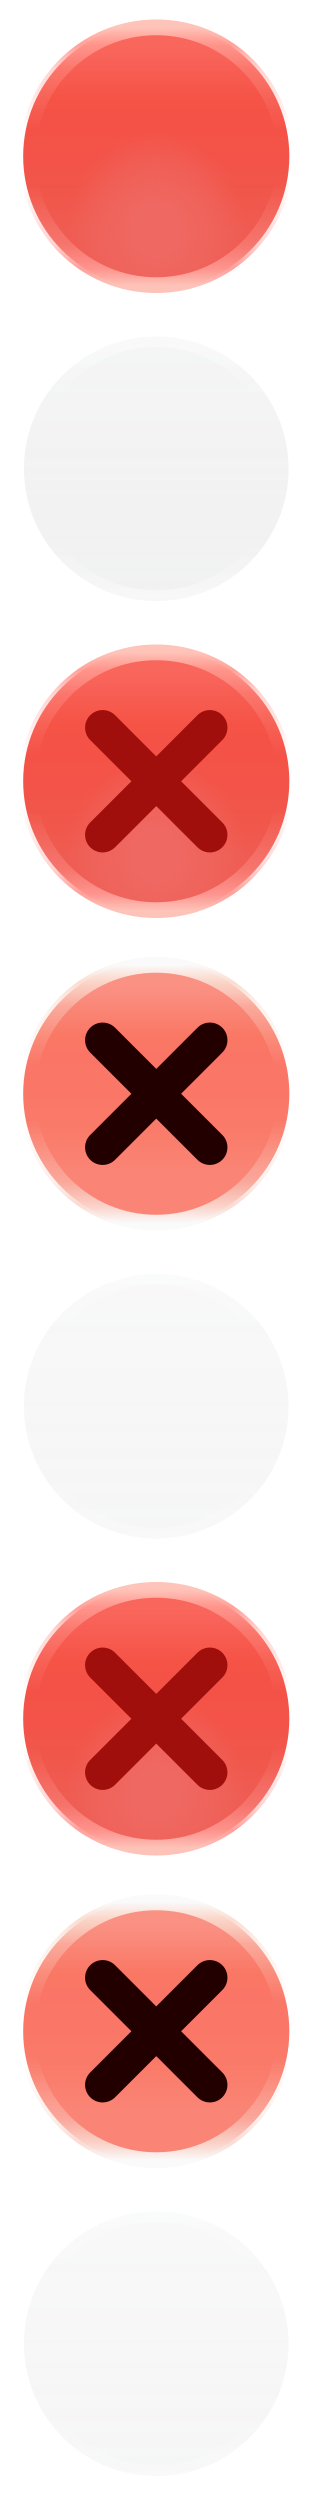
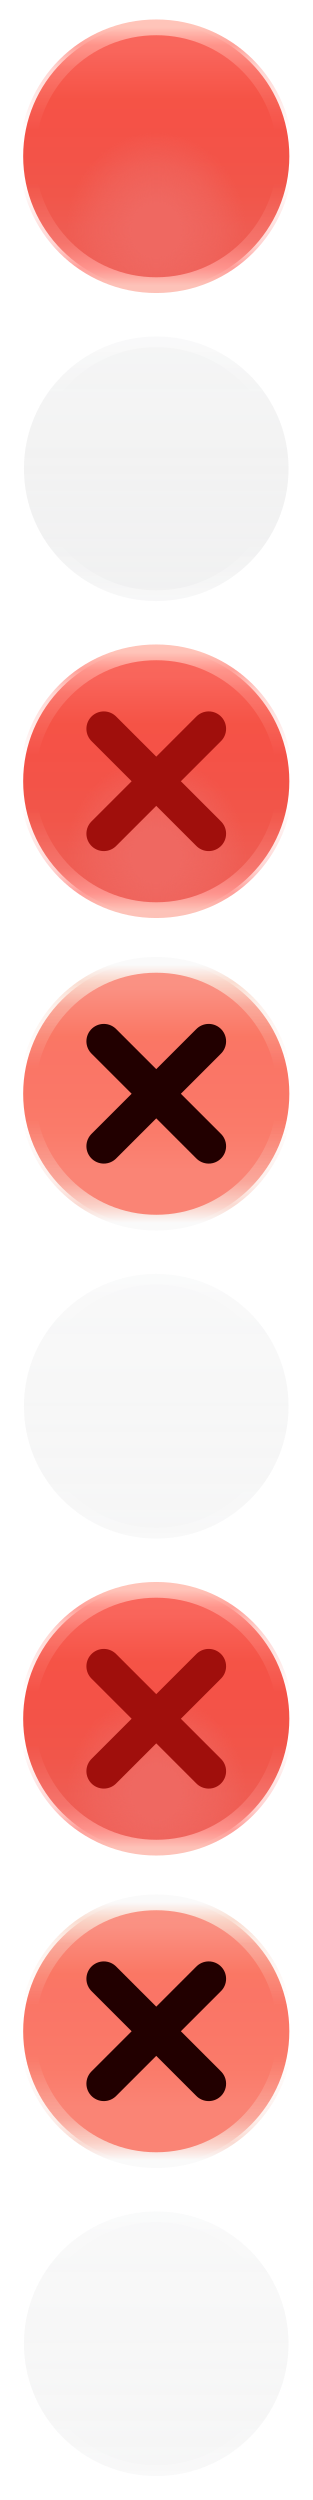
<svg xmlns="http://www.w3.org/2000/svg" width="16" height="128" viewBox="0 0 16 128">
  <g id="active-center">
    <rect x="0" y="0" width="16" height="16" fill="#000000" fill-opacity="0" />
    <g transform="translate(8,8)">
      <defs>
        <linearGradient id="bodyclo0" x1="0" y1="0" x2="0" y2="1">
          <stop offset="0" stop-color="#F9685D" />
          <stop offset="0.107" stop-color="#F9655B" />
          <stop offset="0.143" stop-color="#F86157" />
          <stop offset="0.214" stop-color="#F75A4E" />
          <stop offset="0.286" stop-color="#F55346" />
          <stop offset="0.357" stop-color="#F55247" />
          <stop offset="0.5" stop-color="#F35348" />
          <stop offset="0.643" stop-color="#F1564A" />
          <stop offset="0.786" stop-color="#EF5C52" />
          <stop offset="1" stop-color="#EF5C52" />
        </linearGradient>
        <linearGradient id="rimclo0" x1="0" y1="0" x2="0" y2="1">
          <stop offset="0" stop-color="#FFC4B9" />
          <stop offset="0.067" stop-color="#FF9990" stop-opacity="0.918" />
          <stop offset="0.161" stop-color="#FF9990" stop-opacity="0.412" />
          <stop offset="0.40" stop-color="#FF9990" stop-opacity="0" />
          <stop offset="0.60" stop-color="#FF9791" stop-opacity="0" />
          <stop offset="0.839" stop-color="#FF9791" stop-opacity="0.412" />
          <stop offset="0.933" stop-color="#FF9791" stop-opacity="0.918" />
          <stop offset="1" stop-color="#FDC2B8" />
        </linearGradient>
        <radialGradient id="domeclo0" gradientUnits="userSpaceOnUse" cx="0" cy="3.782" r="4.618" gradientTransform="matrix(1 0 0 1.0886 0 -0.335)">
          <stop offset="0" stop-color="#EF6861" stop-opacity="1" />
          <stop offset="0.27" stop-color="#EF6861" stop-opacity="1" />
          <stop offset="0.68" stop-color="#EF6861" stop-opacity="0.526" />
          <stop offset="0.93" stop-color="#EF6861" stop-opacity="0.107" />
          <stop offset="1" stop-color="#EF6861" stop-opacity="0" />
        </radialGradient>
      </defs>
      <circle r="6.814" fill="url(#bodyclo0)" />
      <path d="M-4.616,3.650 L-4.612,3.519 L-4.604,3.388 L-4.593,3.257 L-4.578,3.126 L-4.561,2.996 L-4.541,2.866 L-4.517,2.737 L-4.490,2.608 L-4.461,2.481 L-4.428,2.354 L-4.392,2.229 L-4.353,2.104 L-4.311,1.980 L-4.266,1.858 L-4.219,1.737 L-4.168,1.618 L-4.115,1.500 L-4.058,1.383 L-3.999,1.269 L-3.937,1.155 L-3.873,1.044 L-3.806,0.935 L-3.736,0.827 L-3.664,0.722 L-3.589,0.618 L-3.512,0.517 L-3.432,0.418 L-3.350,0.322 L-3.265,0.227 L-3.179,0.136 L-3.090,0.046 L-2.999,-0.041 L-2.906,-0.125 L-2.811,-0.206 L-2.714,-0.285 L-2.616,-0.361 L-2.515,-0.434 L-2.413,-0.504 L-2.309,-0.572 L-2.204,-0.636 L-2.097,-0.697 L-1.988,-0.755 L-1.878,-0.810 L-1.767,-0.862 L-1.655,-0.911 L-1.542,-0.957 L-1.427,-0.999 L-1.312,-1.038 L-1.195,-1.074 L-1.078,-1.106 L-0.960,-1.135 L-0.842,-1.161 L-0.722,-1.183 L-0.603,-1.202 L-0.483,-1.217 L-0.362,-1.230 L-0.242,-1.238 L-0.121,-1.243 L-0.000,-1.245 L0.121,-1.243 L0.242,-1.238 L0.362,-1.230 L0.483,-1.217 L0.603,-1.202 L0.722,-1.183 L0.842,-1.161 L0.960,-1.135 L1.078,-1.106 L1.195,-1.074 L1.312,-1.038 L1.427,-0.999 L1.542,-0.957 L1.655,-0.911 L1.767,-0.862 L1.878,-0.810 L1.988,-0.755 L2.097,-0.697 L2.204,-0.636 L2.309,-0.572 L2.413,-0.504 L2.515,-0.434 L2.616,-0.361 L2.714,-0.285 L2.811,-0.206 L2.906,-0.125 L2.999,-0.041 L3.090,0.046 L3.179,0.136 L3.265,0.227 L3.350,0.322 L3.432,0.418 L3.512,0.517 L3.589,0.618 L3.664,0.722 L3.736,0.827 L3.806,0.935 L3.873,1.044 L3.937,1.155 L3.999,1.269 L4.058,1.383 L4.115,1.500 L4.168,1.618 L4.219,1.737 L4.266,1.858 L4.311,1.980 L4.353,2.104 L4.392,2.229 L4.428,2.354 L4.461,2.481 L4.490,2.608 L4.517,2.737 L4.541,2.866 L4.561,2.996 L4.578,3.126 L4.593,3.257 L4.604,3.388 L4.612,3.519 L4.616,3.650 L4.618,3.782 L4.616,3.914 L4.612,4.045 L4.604,4.176 L4.593,4.307 L4.578,4.438 L4.561,4.568 L4.541,4.698 L4.517,4.827 L4.490,4.956 L4.461,5.083 L4.425,5.181 L4.288,5.295 L4.148,5.406 L4.005,5.513 L3.859,5.616 L3.711,5.715 L3.560,5.810 L3.407,5.901 L3.251,5.988 L3.093,6.071 L2.934,6.150 L2.772,6.225 L2.608,6.295 L2.442,6.361 L2.275,6.423 L2.106,6.480 L1.935,6.533 L1.764,6.582 L1.591,6.626 L1.417,6.665 L1.242,6.700 L1.066,6.730 L0.889,6.756 L0.712,6.777 L0.535,6.793 L0.357,6.805 L0.178,6.812 L0.000,6.814 L-0.178,6.812 L-0.357,6.805 L-0.535,6.793 L-0.712,6.777 L-0.889,6.756 L-1.066,6.730 L-1.242,6.700 L-1.417,6.665 L-1.591,6.626 L-1.764,6.582 L-1.935,6.533 L-2.106,6.480 L-2.275,6.423 L-2.442,6.361 L-2.608,6.295 L-2.772,6.225 L-2.934,6.150 L-3.093,6.071 L-3.251,5.988 L-3.407,5.901 L-3.560,5.810 L-3.711,5.715 L-3.859,5.616 L-4.005,5.513 L-4.148,5.406 L-4.288,5.295 L-4.425,5.181 L-4.461,5.083 L-4.490,4.956 L-4.517,4.827 L-4.541,4.698 L-4.561,4.568 L-4.578,4.438 L-4.593,4.307 L-4.604,4.176 L-4.612,4.045 L-4.616,3.914 L-4.618,3.782 Z" fill="url(#domeclo0)" />
      <circle r="6.600" fill="none" stroke="url(#rimclo0)" stroke-width="0.807" />
    </g>
  </g>
  <g id="inactive-center">
    <rect x="0" y="16" width="16" height="16" fill="#000000" fill-opacity="0" />
    <g transform="translate(8,24)">
      <defs>
        <linearGradient id="bodyclo1" x1="0" y1="0" x2="0" y2="1">
          <stop offset="0" stop-color="#D4D6D8" stop-opacity="0.236" />
          <stop offset="0.45" stop-color="#C9C9C9" stop-opacity="0.23" />
          <stop offset="1" stop-color="#B8BABC" stop-opacity="0.195" />
        </linearGradient>
        <linearGradient id="rimclo1" x1="0" y1="0" x2="0" y2="1">
          <stop offset="0" stop-color="#FFFFFF" stop-opacity="0.434" />
          <stop offset="0.220" stop-color="#FFFFFF" stop-opacity="0" />
          <stop offset="0.800" stop-color="#FFFFFF" stop-opacity="0.023" />
          <stop offset="1" stop-color="#FFFFFF" stop-opacity="0.434" />
        </linearGradient>
      </defs>
      <circle r="6.774" fill="url(#bodyclo1)" />
      <circle r="6.562" fill="none" stroke="url(#rimclo1)" stroke-width="0.674" />
    </g>
  </g>
  <g id="hover-center">
    <rect x="0" y="32" width="16" height="16" fill="#000000" fill-opacity="0" />
    <g transform="translate(8,40)">
      <defs>
        <linearGradient id="bodyclo2" x1="0" y1="0" x2="0" y2="1">
          <stop offset="0" stop-color="#F9685D" />
          <stop offset="0.107" stop-color="#F9655B" />
          <stop offset="0.143" stop-color="#F86157" />
          <stop offset="0.214" stop-color="#F75A4E" />
          <stop offset="0.286" stop-color="#F55346" />
          <stop offset="0.357" stop-color="#F55247" />
          <stop offset="0.5" stop-color="#F35348" />
          <stop offset="0.643" stop-color="#F1564A" />
          <stop offset="0.786" stop-color="#EF5C52" />
          <stop offset="1" stop-color="#EF5C52" />
        </linearGradient>
        <linearGradient id="rimclo2" x1="0" y1="0" x2="0" y2="1">
          <stop offset="0" stop-color="#FFC4B9" />
          <stop offset="0.067" stop-color="#FF9990" stop-opacity="0.918" />
          <stop offset="0.161" stop-color="#FF9990" stop-opacity="0.412" />
          <stop offset="0.40" stop-color="#FF9990" stop-opacity="0" />
          <stop offset="0.60" stop-color="#FF9791" stop-opacity="0" />
          <stop offset="0.839" stop-color="#FF9791" stop-opacity="0.412" />
          <stop offset="0.933" stop-color="#FF9791" stop-opacity="0.918" />
          <stop offset="1" stop-color="#FDC2B8" />
        </linearGradient>
        <radialGradient id="domeclo2" gradientUnits="userSpaceOnUse" cx="0" cy="3.782" r="4.618" gradientTransform="matrix(1 0 0 1.0886 0 -0.335)">
          <stop offset="0" stop-color="#EF6861" stop-opacity="1" />
          <stop offset="0.27" stop-color="#EF6861" stop-opacity="1" />
          <stop offset="0.68" stop-color="#EF6861" stop-opacity="0.526" />
          <stop offset="0.93" stop-color="#EF6861" stop-opacity="0.107" />
          <stop offset="1" stop-color="#EF6861" stop-opacity="0" />
        </radialGradient>
      </defs>
      <circle r="6.814" fill="url(#bodyclo2)" />
      <path d="M-4.616,3.650 L-4.612,3.519 L-4.604,3.388 L-4.593,3.257 L-4.578,3.126 L-4.561,2.996 L-4.541,2.866 L-4.517,2.737 L-4.490,2.608 L-4.461,2.481 L-4.428,2.354 L-4.392,2.229 L-4.353,2.104 L-4.311,1.980 L-4.266,1.858 L-4.219,1.737 L-4.168,1.618 L-4.115,1.500 L-4.058,1.383 L-3.999,1.269 L-3.937,1.155 L-3.873,1.044 L-3.806,0.935 L-3.736,0.827 L-3.664,0.722 L-3.589,0.618 L-3.512,0.517 L-3.432,0.418 L-3.350,0.322 L-3.265,0.227 L-3.179,0.136 L-3.090,0.046 L-2.999,-0.041 L-2.906,-0.125 L-2.811,-0.206 L-2.714,-0.285 L-2.616,-0.361 L-2.515,-0.434 L-2.413,-0.504 L-2.309,-0.572 L-2.204,-0.636 L-2.097,-0.697 L-1.988,-0.755 L-1.878,-0.810 L-1.767,-0.862 L-1.655,-0.911 L-1.542,-0.957 L-1.427,-0.999 L-1.312,-1.038 L-1.195,-1.074 L-1.078,-1.106 L-0.960,-1.135 L-0.842,-1.161 L-0.722,-1.183 L-0.603,-1.202 L-0.483,-1.217 L-0.362,-1.230 L-0.242,-1.238 L-0.121,-1.243 L-0.000,-1.245 L0.121,-1.243 L0.242,-1.238 L0.362,-1.230 L0.483,-1.217 L0.603,-1.202 L0.722,-1.183 L0.842,-1.161 L0.960,-1.135 L1.078,-1.106 L1.195,-1.074 L1.312,-1.038 L1.427,-0.999 L1.542,-0.957 L1.655,-0.911 L1.767,-0.862 L1.878,-0.810 L1.988,-0.755 L2.097,-0.697 L2.204,-0.636 L2.309,-0.572 L2.413,-0.504 L2.515,-0.434 L2.616,-0.361 L2.714,-0.285 L2.811,-0.206 L2.906,-0.125 L2.999,-0.041 L3.090,0.046 L3.179,0.136 L3.265,0.227 L3.350,0.322 L3.432,0.418 L3.512,0.517 L3.589,0.618 L3.664,0.722 L3.736,0.827 L3.806,0.935 L3.873,1.044 L3.937,1.155 L3.999,1.269 L4.058,1.383 L4.115,1.500 L4.168,1.618 L4.219,1.737 L4.266,1.858 L4.311,1.980 L4.353,2.104 L4.392,2.229 L4.428,2.354 L4.461,2.481 L4.490,2.608 L4.517,2.737 L4.541,2.866 L4.561,2.996 L4.578,3.126 L4.593,3.257 L4.604,3.388 L4.612,3.519 L4.616,3.650 L4.618,3.782 L4.616,3.914 L4.612,4.045 L4.604,4.176 L4.593,4.307 L4.578,4.438 L4.561,4.568 L4.541,4.698 L4.517,4.827 L4.490,4.956 L4.461,5.083 L4.425,5.181 L4.288,5.295 L4.148,5.406 L4.005,5.513 L3.859,5.616 L3.711,5.715 L3.560,5.810 L3.407,5.901 L3.251,5.988 L3.093,6.071 L2.934,6.150 L2.772,6.225 L2.608,6.295 L2.442,6.361 L2.275,6.423 L2.106,6.480 L1.935,6.533 L1.764,6.582 L1.591,6.626 L1.417,6.665 L1.242,6.700 L1.066,6.730 L0.889,6.756 L0.712,6.777 L0.535,6.793 L0.357,6.805 L0.178,6.812 L0.000,6.814 L-0.178,6.812 L-0.357,6.805 L-0.535,6.793 L-0.712,6.777 L-0.889,6.756 L-1.066,6.730 L-1.242,6.700 L-1.417,6.665 L-1.591,6.626 L-1.764,6.582 L-1.935,6.533 L-2.106,6.480 L-2.275,6.423 L-2.442,6.361 L-2.608,6.295 L-2.772,6.225 L-2.934,6.150 L-3.093,6.071 L-3.251,5.988 L-3.407,5.901 L-3.560,5.810 L-3.711,5.715 L-3.859,5.616 L-4.005,5.513 L-4.148,5.406 L-4.288,5.295 L-4.425,5.181 L-4.461,5.083 L-4.490,4.956 L-4.517,4.827 L-4.541,4.698 L-4.561,4.568 L-4.578,4.438 L-4.593,4.307 L-4.604,4.176 L-4.612,4.045 L-4.616,3.914 L-4.618,3.782 Z" fill="url(#domeclo2)" />
      <circle r="6.600" fill="none" stroke="url(#rimclo2)" stroke-width="0.807" />
-       <path d="M-2.745,-2.745 L2.745,2.745 M2.745,-2.745 L-2.745,2.745" stroke="#A00F0C" stroke-width="1.8" stroke-linecap="round" fill="none" />
+       <path d="M-2.685,-2.685 L2.685,2.685 M2.685,-2.685 L-2.685,2.685" stroke="#A00F0C" stroke-width="1.782" stroke-linecap="round" fill="none" />
    </g>
  </g>
  <g id="pressed-center">
    <rect x="0" y="48" width="16" height="16" fill="#000000" fill-opacity="0" />
    <g transform="translate(8,56)">
      <defs>
        <linearGradient id="bodyclo3" x1="0" y1="0" x2="0" y2="1">
          <stop offset="0" stop-color="#FA9585" />
          <stop offset="0.107" stop-color="#FA9082" />
          <stop offset="0.143" stop-color="#FA8B7C" />
          <stop offset="0.214" stop-color="#FA8170" />
          <stop offset="0.286" stop-color="#FA7764" />
          <stop offset="0.357" stop-color="#FA7566" />
          <stop offset="0.5" stop-color="#FA7767" />
          <stop offset="0.643" stop-color="#FA7B6A" />
          <stop offset="0.786" stop-color="#FA8475" />
          <stop offset="1" stop-color="#FA8475" />
        </linearGradient>
        <linearGradient id="rimclo3" x1="0" y1="0" x2="0" y2="1">
          <stop offset="0" stop-color="#FAFAFA" />
          <stop offset="0.067" stop-color="#FADBCE" stop-opacity="0.918" />
          <stop offset="0.161" stop-color="#FADBCE" stop-opacity="0.412" />
          <stop offset="0.40" stop-color="#FADBCE" stop-opacity="0" />
          <stop offset="0.60" stop-color="#FAD8CF" stop-opacity="0" />
          <stop offset="0.839" stop-color="#FAD8CF" stop-opacity="0.412" />
          <stop offset="0.933" stop-color="#FAD8CF" stop-opacity="0.918" />
          <stop offset="1" stop-color="#FAFAFA" />
        </linearGradient>
        <radialGradient id="domeclo3" gradientUnits="userSpaceOnUse" cx="0" cy="3.782" r="4.618" gradientTransform="matrix(1 0 0 1.0886 0 -0.335)">
          <stop offset="0" stop-color="#EF6861" stop-opacity="1" />
          <stop offset="0.27" stop-color="#EF6861" stop-opacity="1" />
          <stop offset="0.68" stop-color="#EF6861" stop-opacity="0.526" />
          <stop offset="0.93" stop-color="#EF6861" stop-opacity="0.107" />
          <stop offset="1" stop-color="#EF6861" stop-opacity="0" />
        </radialGradient>
      </defs>
      <circle r="6.814" fill="url(#bodyclo3)" />
      <circle r="6.600" fill="none" stroke="url(#rimclo3)" stroke-width="0.807" />
-       <path d="M-2.745,-2.745 L2.745,2.745 M2.745,-2.745 L-2.745,2.745" stroke="#220000" stroke-width="1.8" stroke-linecap="round" fill="none" />
+       <path d="M-2.685,-2.685 L2.685,2.685 M2.685,-2.685 L-2.685,2.685" stroke="#220000" stroke-width="1.782" stroke-linecap="round" fill="none" />
    </g>
  </g>
  <g id="deactivated-center">
    <rect x="0" y="64" width="16" height="16" fill="#000000" fill-opacity="0" />
    <g transform="translate(8,72)">
      <defs>
        <linearGradient id="bodyclo4" x1="0" y1="0" x2="0" y2="1">
          <stop offset="0" stop-color="#D4D6D8" stop-opacity="0.153" />
          <stop offset="0.45" stop-color="#C9C9C9" stop-opacity="0.149" />
          <stop offset="1" stop-color="#B8BABC" stop-opacity="0.127" />
        </linearGradient>
        <linearGradient id="rimclo4" x1="0" y1="0" x2="0" y2="1">
          <stop offset="0" stop-color="#FFFFFF" stop-opacity="0.282" />
          <stop offset="0.220" stop-color="#FFFFFF" stop-opacity="0" />
          <stop offset="0.800" stop-color="#FFFFFF" stop-opacity="0.015" />
          <stop offset="1" stop-color="#FFFFFF" stop-opacity="0.282" />
        </linearGradient>
      </defs>
      <circle r="6.774" fill="url(#bodyclo4)" />
      <circle r="6.562" fill="none" stroke="url(#rimclo4)" stroke-width="0.674" />
    </g>
  </g>
  <g id="hover-inactive-center">
    <rect x="0" y="80" width="16" height="16" fill="#000000" fill-opacity="0" />
    <g transform="translate(8,88)">
      <defs>
        <linearGradient id="bodyclo5" x1="0" y1="0" x2="0" y2="1">
          <stop offset="0" stop-color="#F9685D" />
          <stop offset="0.107" stop-color="#F9655B" />
          <stop offset="0.143" stop-color="#F86157" />
          <stop offset="0.214" stop-color="#F75A4E" />
          <stop offset="0.286" stop-color="#F55346" />
          <stop offset="0.357" stop-color="#F55247" />
          <stop offset="0.5" stop-color="#F35348" />
          <stop offset="0.643" stop-color="#F1564A" />
          <stop offset="0.786" stop-color="#EF5C52" />
          <stop offset="1" stop-color="#EF5C52" />
        </linearGradient>
        <linearGradient id="rimclo5" x1="0" y1="0" x2="0" y2="1">
          <stop offset="0" stop-color="#FFC4B9" />
          <stop offset="0.067" stop-color="#FF9990" stop-opacity="0.918" />
          <stop offset="0.161" stop-color="#FF9990" stop-opacity="0.412" />
          <stop offset="0.40" stop-color="#FF9990" stop-opacity="0" />
          <stop offset="0.60" stop-color="#FF9791" stop-opacity="0" />
          <stop offset="0.839" stop-color="#FF9791" stop-opacity="0.412" />
          <stop offset="0.933" stop-color="#FF9791" stop-opacity="0.918" />
          <stop offset="1" stop-color="#FDC2B8" />
        </linearGradient>
        <radialGradient id="domeclo5" gradientUnits="userSpaceOnUse" cx="0" cy="3.782" r="4.618" gradientTransform="matrix(1 0 0 1.0886 0 -0.335)">
          <stop offset="0" stop-color="#EF6861" stop-opacity="1" />
          <stop offset="0.27" stop-color="#EF6861" stop-opacity="1" />
          <stop offset="0.68" stop-color="#EF6861" stop-opacity="0.526" />
          <stop offset="0.93" stop-color="#EF6861" stop-opacity="0.107" />
          <stop offset="1" stop-color="#EF6861" stop-opacity="0" />
        </radialGradient>
      </defs>
      <circle r="6.814" fill="url(#bodyclo5)" />
      <path d="M-4.616,3.650 L-4.612,3.519 L-4.604,3.388 L-4.593,3.257 L-4.578,3.126 L-4.561,2.996 L-4.541,2.866 L-4.517,2.737 L-4.490,2.608 L-4.461,2.481 L-4.428,2.354 L-4.392,2.229 L-4.353,2.104 L-4.311,1.980 L-4.266,1.858 L-4.219,1.737 L-4.168,1.618 L-4.115,1.500 L-4.058,1.383 L-3.999,1.269 L-3.937,1.155 L-3.873,1.044 L-3.806,0.935 L-3.736,0.827 L-3.664,0.722 L-3.589,0.618 L-3.512,0.517 L-3.432,0.418 L-3.350,0.322 L-3.265,0.227 L-3.179,0.136 L-3.090,0.046 L-2.999,-0.041 L-2.906,-0.125 L-2.811,-0.206 L-2.714,-0.285 L-2.616,-0.361 L-2.515,-0.434 L-2.413,-0.504 L-2.309,-0.572 L-2.204,-0.636 L-2.097,-0.697 L-1.988,-0.755 L-1.878,-0.810 L-1.767,-0.862 L-1.655,-0.911 L-1.542,-0.957 L-1.427,-0.999 L-1.312,-1.038 L-1.195,-1.074 L-1.078,-1.106 L-0.960,-1.135 L-0.842,-1.161 L-0.722,-1.183 L-0.603,-1.202 L-0.483,-1.217 L-0.362,-1.230 L-0.242,-1.238 L-0.121,-1.243 L-0.000,-1.245 L0.121,-1.243 L0.242,-1.238 L0.362,-1.230 L0.483,-1.217 L0.603,-1.202 L0.722,-1.183 L0.842,-1.161 L0.960,-1.135 L1.078,-1.106 L1.195,-1.074 L1.312,-1.038 L1.427,-0.999 L1.542,-0.957 L1.655,-0.911 L1.767,-0.862 L1.878,-0.810 L1.988,-0.755 L2.097,-0.697 L2.204,-0.636 L2.309,-0.572 L2.413,-0.504 L2.515,-0.434 L2.616,-0.361 L2.714,-0.285 L2.811,-0.206 L2.906,-0.125 L2.999,-0.041 L3.090,0.046 L3.179,0.136 L3.265,0.227 L3.350,0.322 L3.432,0.418 L3.512,0.517 L3.589,0.618 L3.664,0.722 L3.736,0.827 L3.806,0.935 L3.873,1.044 L3.937,1.155 L3.999,1.269 L4.058,1.383 L4.115,1.500 L4.168,1.618 L4.219,1.737 L4.266,1.858 L4.311,1.980 L4.353,2.104 L4.392,2.229 L4.428,2.354 L4.461,2.481 L4.490,2.608 L4.517,2.737 L4.541,2.866 L4.561,2.996 L4.578,3.126 L4.593,3.257 L4.604,3.388 L4.612,3.519 L4.616,3.650 L4.618,3.782 L4.616,3.914 L4.612,4.045 L4.604,4.176 L4.593,4.307 L4.578,4.438 L4.561,4.568 L4.541,4.698 L4.517,4.827 L4.490,4.956 L4.461,5.083 L4.425,5.181 L4.288,5.295 L4.148,5.406 L4.005,5.513 L3.859,5.616 L3.711,5.715 L3.560,5.810 L3.407,5.901 L3.251,5.988 L3.093,6.071 L2.934,6.150 L2.772,6.225 L2.608,6.295 L2.442,6.361 L2.275,6.423 L2.106,6.480 L1.935,6.533 L1.764,6.582 L1.591,6.626 L1.417,6.665 L1.242,6.700 L1.066,6.730 L0.889,6.756 L0.712,6.777 L0.535,6.793 L0.357,6.805 L0.178,6.812 L0.000,6.814 L-0.178,6.812 L-0.357,6.805 L-0.535,6.793 L-0.712,6.777 L-0.889,6.756 L-1.066,6.730 L-1.242,6.700 L-1.417,6.665 L-1.591,6.626 L-1.764,6.582 L-1.935,6.533 L-2.106,6.480 L-2.275,6.423 L-2.442,6.361 L-2.608,6.295 L-2.772,6.225 L-2.934,6.150 L-3.093,6.071 L-3.251,5.988 L-3.407,5.901 L-3.560,5.810 L-3.711,5.715 L-3.859,5.616 L-4.005,5.513 L-4.148,5.406 L-4.288,5.295 L-4.425,5.181 L-4.461,5.083 L-4.490,4.956 L-4.517,4.827 L-4.541,4.698 L-4.561,4.568 L-4.578,4.438 L-4.593,4.307 L-4.604,4.176 L-4.612,4.045 L-4.616,3.914 L-4.618,3.782 Z" fill="url(#domeclo5)" />
      <circle r="6.600" fill="none" stroke="url(#rimclo5)" stroke-width="0.807" />
-       <path d="M-2.745,-2.745 L2.745,2.745 M2.745,-2.745 L-2.745,2.745" stroke="#A00F0C" stroke-width="1.8" stroke-linecap="round" fill="none" />
+       <path d="M-2.685,-2.685 L2.685,2.685 M2.685,-2.685 L-2.685,2.685" stroke="#A00F0C" stroke-width="1.782" stroke-linecap="round" fill="none" />
    </g>
  </g>
  <g id="pressed-inactive-center">
    <rect x="0" y="96" width="16" height="16" fill="#000000" fill-opacity="0" />
    <g transform="translate(8,104)">
      <defs>
        <linearGradient id="bodyclo6" x1="0" y1="0" x2="0" y2="1">
          <stop offset="0" stop-color="#FA9585" />
          <stop offset="0.107" stop-color="#FA9082" />
          <stop offset="0.143" stop-color="#FA8B7C" />
          <stop offset="0.214" stop-color="#FA8170" />
          <stop offset="0.286" stop-color="#FA7764" />
          <stop offset="0.357" stop-color="#FA7566" />
          <stop offset="0.5" stop-color="#FA7767" />
          <stop offset="0.643" stop-color="#FA7B6A" />
          <stop offset="0.786" stop-color="#FA8475" />
          <stop offset="1" stop-color="#FA8475" />
        </linearGradient>
        <linearGradient id="rimclo6" x1="0" y1="0" x2="0" y2="1">
          <stop offset="0" stop-color="#FAFAFA" />
          <stop offset="0.067" stop-color="#FADBCE" stop-opacity="0.918" />
          <stop offset="0.161" stop-color="#FADBCE" stop-opacity="0.412" />
          <stop offset="0.40" stop-color="#FADBCE" stop-opacity="0" />
          <stop offset="0.60" stop-color="#FAD8CF" stop-opacity="0" />
          <stop offset="0.839" stop-color="#FAD8CF" stop-opacity="0.412" />
          <stop offset="0.933" stop-color="#FAD8CF" stop-opacity="0.918" />
          <stop offset="1" stop-color="#FAFAFA" />
        </linearGradient>
        <radialGradient id="domeclo6" gradientUnits="userSpaceOnUse" cx="0" cy="3.782" r="4.618" gradientTransform="matrix(1 0 0 1.0886 0 -0.335)">
          <stop offset="0" stop-color="#EF6861" stop-opacity="1" />
          <stop offset="0.27" stop-color="#EF6861" stop-opacity="1" />
          <stop offset="0.68" stop-color="#EF6861" stop-opacity="0.526" />
          <stop offset="0.93" stop-color="#EF6861" stop-opacity="0.107" />
          <stop offset="1" stop-color="#EF6861" stop-opacity="0" />
        </radialGradient>
      </defs>
      <circle r="6.814" fill="url(#bodyclo6)" />
      <circle r="6.600" fill="none" stroke="url(#rimclo6)" stroke-width="0.807" />
-       <path d="M-2.745,-2.745 L2.745,2.745 M2.745,-2.745 L-2.745,2.745" stroke="#220000" stroke-width="1.8" stroke-linecap="round" fill="none" />
+       <path d="M-2.685,-2.685 L2.685,2.685 M2.685,-2.685 L-2.685,2.685" stroke="#220000" stroke-width="1.782" stroke-linecap="round" fill="none" />
    </g>
  </g>
  <g id="deactivated-inactive-center">
    <rect x="0" y="112" width="16" height="16" fill="#000000" fill-opacity="0" />
    <g transform="translate(8,120)">
      <defs>
        <linearGradient id="bodyclo7" x1="0" y1="0" x2="0" y2="1">
          <stop offset="0" stop-color="#D4D6D8" stop-opacity="0.153" />
          <stop offset="0.45" stop-color="#C9C9C9" stop-opacity="0.149" />
          <stop offset="1" stop-color="#B8BABC" stop-opacity="0.127" />
        </linearGradient>
        <linearGradient id="rimclo7" x1="0" y1="0" x2="0" y2="1">
          <stop offset="0" stop-color="#FFFFFF" stop-opacity="0.282" />
          <stop offset="0.220" stop-color="#FFFFFF" stop-opacity="0" />
          <stop offset="0.800" stop-color="#FFFFFF" stop-opacity="0.015" />
          <stop offset="1" stop-color="#FFFFFF" stop-opacity="0.282" />
        </linearGradient>
      </defs>
      <circle r="6.774" fill="url(#bodyclo7)" />
      <circle r="6.562" fill="none" stroke="url(#rimclo7)" stroke-width="0.674" />
    </g>
  </g>
</svg>
